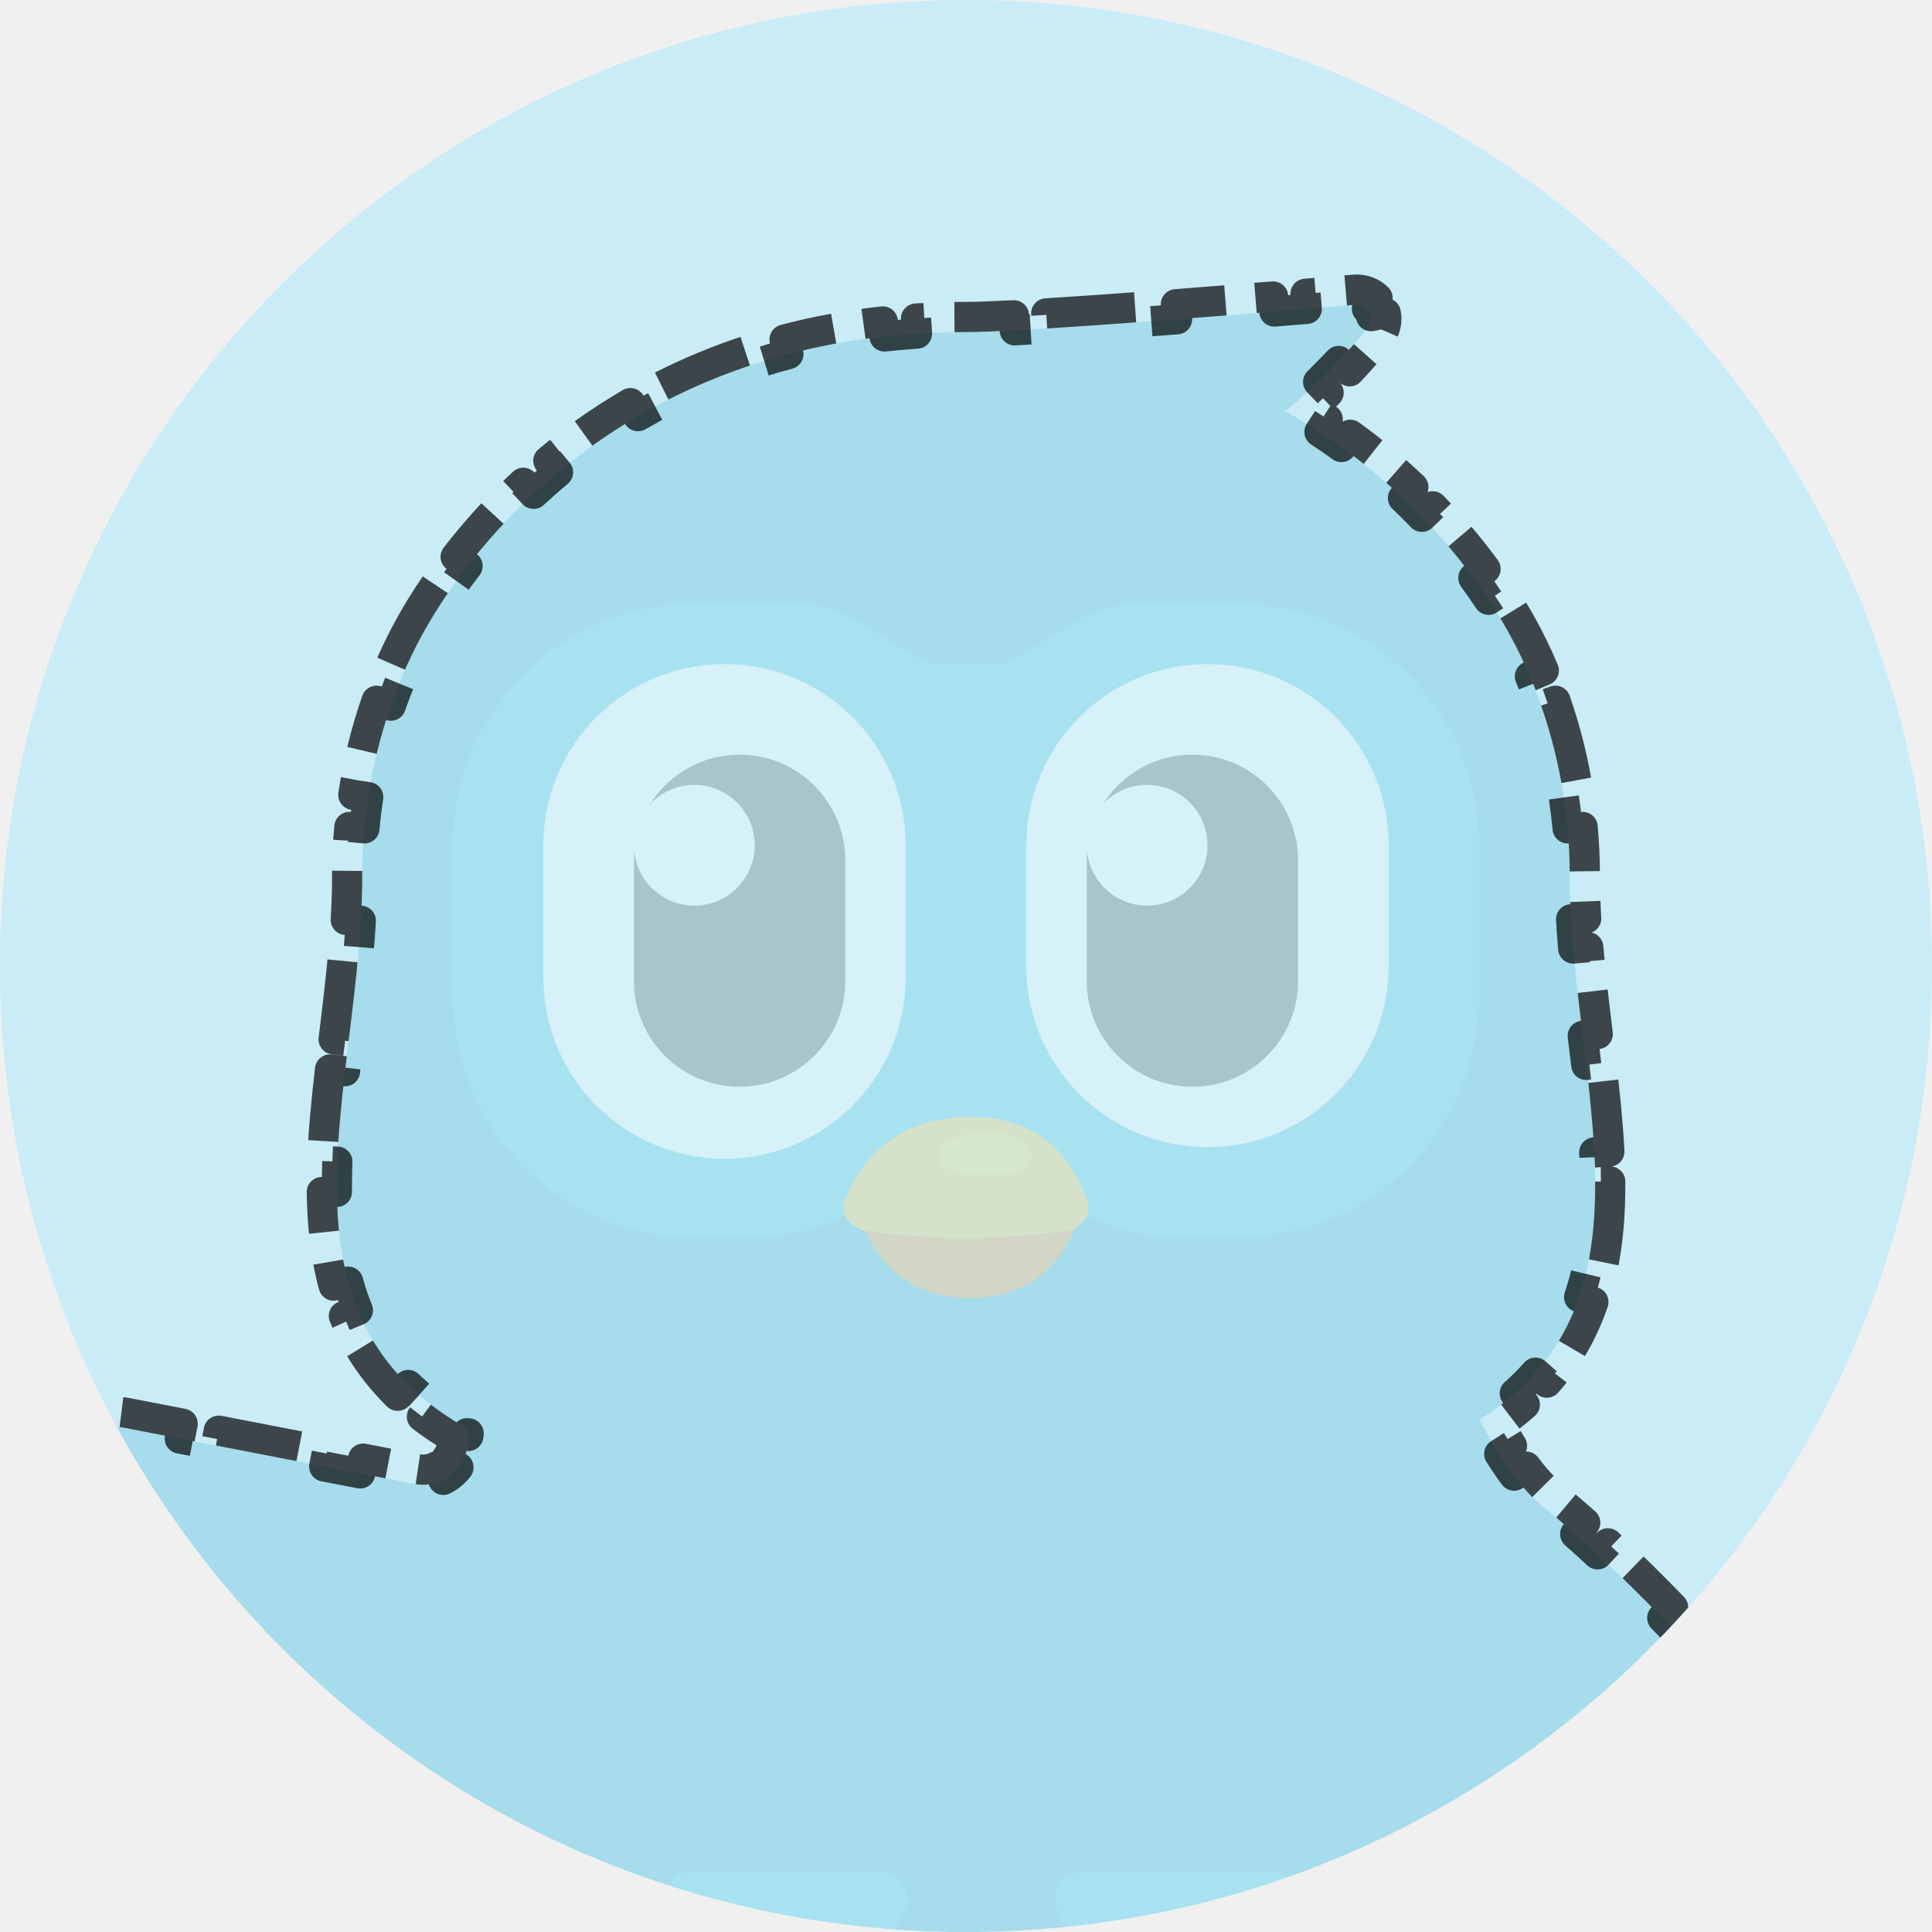
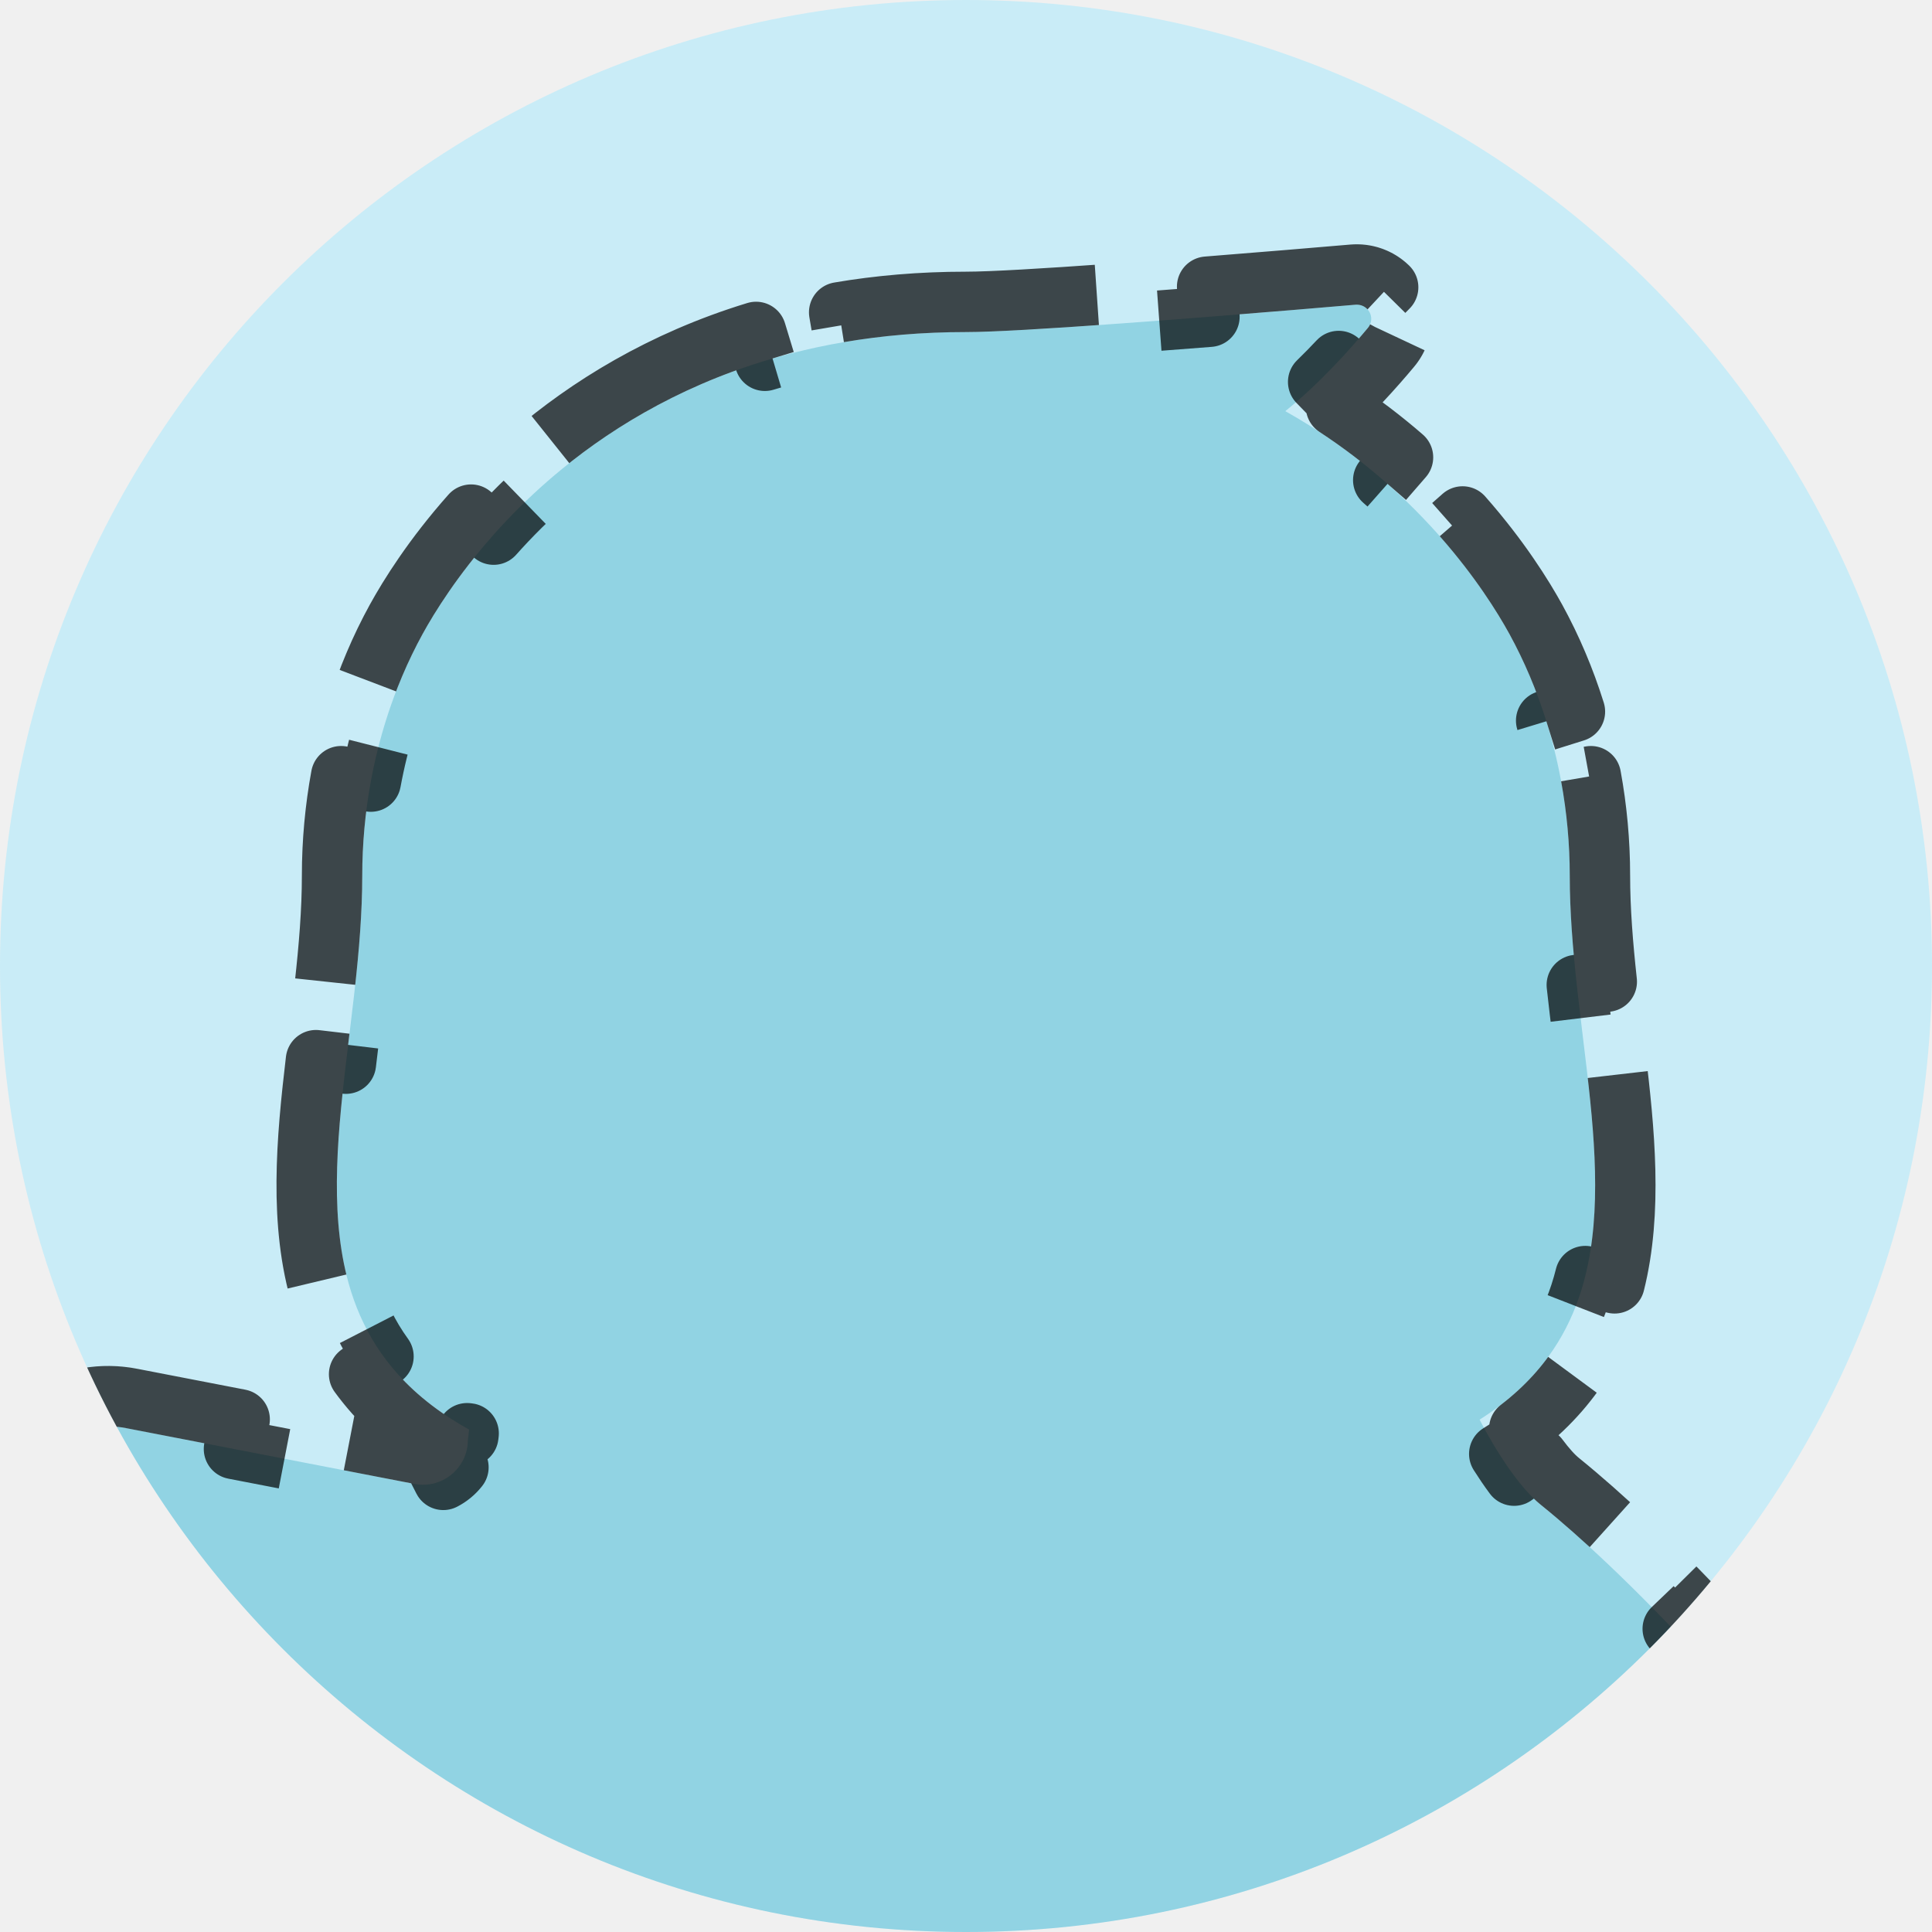
<svg xmlns="http://www.w3.org/2000/svg" width="64" height="64" viewBox="0 0 64 64" fill="none">
-   <g clip-path="url(#clip0_835_1555)">
+   <g clip-path="url(#clip0_835_1558)">
    <circle cx="32" cy="32" r="32" fill="#C9ECF7" />
-     <g opacity="0.25">
-       <path d="M14.976 50.733C15.282 46.511 18.489 43.073 22.68 42.474L31.543 41.208C32.509 41.07 33.49 41.074 34.455 41.221L42.391 42.423C46.549 43.053 49.716 46.477 50.02 50.671L51.375 69.377C51.734 74.328 48.406 78.808 43.497 79.547C40.094 80.059 36.225 80.5 33 80.5C29.639 80.5 25.388 80.021 21.67 79.482C16.692 78.761 13.272 74.243 13.636 69.226L14.976 50.733Z" fill="#3CADC6" />
-       <path d="M4.163 47.306L13.727 49.157C14.646 49.335 15.5 48.631 15.5 47.694C15.5 46.354 17.133 45.695 18.063 46.661L26.884 55.821C27.835 56.809 27.995 58.316 27.273 59.481L22.803 66.702C22.299 67.518 21.434 68.042 20.478 67.967C18.125 67.785 13.367 66.903 8.5 63C4.345 59.668 2.105 54.318 0.984 50.618C0.384 48.637 2.131 46.912 4.163 47.306Z" fill="#3CADC6" />
-       <path d="M61.957 61.525C59.42 58.339 54.947 53.012 51.037 49.845C49.994 49 49 47 49 47L40.579 55.825C39.646 56.803 39.482 58.283 40.178 59.441L44.296 66.298C44.754 67.061 45.524 67.581 46.407 67.682C48.714 67.945 53.396 68.319 56.593 67.501C57.992 67.143 59.658 66.416 61.055 65.731C62.656 64.946 63.069 62.92 61.957 61.525Z" fill="#3CADC6" />
-       <path d="M29.097 62H22.952C22.295 62 21.809 62.628 22.074 63.272C22.562 64.461 23.657 66.053 26.025 66.053C28.392 66.053 29.488 64.461 29.976 63.272C30.241 62.628 29.754 62 29.097 62Z" fill="#44C2DE" />
-       <path d="M42.048 62H35.903C35.246 62 34.76 62.628 35.024 63.272C35.512 64.461 36.608 66.053 38.975 66.053C41.343 66.053 42.438 64.461 42.926 63.272C43.191 62.628 42.705 62 42.048 62Z" fill="#44C2DE" />
-       <path d="M35.573 68.947H29.427C28.771 68.947 28.284 69.575 28.549 70.22C29.037 71.408 30.133 73 32.5 73C34.867 73 35.963 71.408 36.451 70.22C36.716 69.575 36.229 68.947 35.573 68.947Z" fill="#44C2DE" />
-       <path d="M12 29C12 38.828 5.248 49.631 30 50H34C58.753 49.631 52 38.828 52 29C52 26.188 51.299 23.364 50 21C48.701 18.636 43.561 11 32 11C20.44 11 15.299 18.636 14 21C12.701 23.364 12 26.188 12 29Z" fill="#3CADC6" />
-       <path d="M15 33V28C15 23.582 18.582 20 23 20H26.528C28.043 20 29.212 21.183 30.557 21.88C30.703 21.956 30.851 22 31 22H33C33.136 22 33.27 21.967 33.401 21.908C34.813 21.279 35.985 20 37.531 20H41C45.419 20 49 23.582 49 28V33C49 37.418 45.419 41 41 41H39.025C36.558 41 34.303 39.606 33.2 37.4C33.078 37.155 32.827 37 32.553 37H32H31.448C31.173 37 30.923 37.155 30.8 37.4C29.697 39.606 27.442 41 24.975 41H23C18.582 41 15 37.418 15 33Z" fill="#44C2DE" />
-       <rect x="18" y="22" width="12" height="16.383" rx="6" fill="white" />
-       <rect x="21" y="25" width="7" height="11" rx="3.5" fill="#4B4B4B" />
-       <path d="M25 28C25 29.105 24.105 30 23 30C21.896 30 21 29.105 21 28C21 26.895 21.896 26 23 26C24.105 26 25 26.895 25 28Z" fill="white" />
-       <rect x="34" y="22" width="12" height="16" rx="6" fill="white" />
-       <rect x="36" y="25" width="7" height="11" rx="3.5" fill="#4B4B4B" />
-       <path d="M40 28C40 29.105 39.105 30 38 30C36.896 30 36 29.105 36 28C36 26.895 36.896 26 38 26C39.105 26 40 26.895 40 28Z" fill="white" />
-       <path d="M32.124 43C28.901 43 28.445 40 28.445 40H35.804C35.804 40 35.347 43 32.124 43Z" fill="#E69435" />
-       <path d="M32.124 37C34.69 37 35.564 38.617 36 39.708C36.208 40.229 35.801 40.735 35.218 40.796L34.242 40.899C32.699 41.062 31.302 41.062 29.758 40.899L28.782 40.796C28.2 40.735 27.792 40.229 28 39.708C28.436 38.617 29.558 37 32.124 37Z" fill="#F5C443" />
-       <path d="M33.368 38.882H31.931C31.29 38.882 30.826 38.292 31.322 37.904C31.611 37.677 32.034 37.5 32.65 37.5C33.265 37.5 33.688 37.677 33.977 37.904C34.473 38.292 34.01 38.882 33.368 38.882Z" fill="#F9DD4A" />
-       <path d="M44.898 10.095C41.975 10.345 34.105 11 32 11L32 16C32 16 36.806 15.596 40 15C41.932 14.639 44.197 12.2 45.311 10.867C45.587 10.536 45.327 10.059 44.898 10.095Z" fill="#3CADC6" />
-     </g>
-     <path d="M15.004 47.636C15.001 47.655 15 47.675 15 47.694C15 47.926 14.922 48.135 14.793 48.301L15.187 48.608C15.052 48.781 14.88 48.923 14.685 49.023L14.458 48.577C14.27 48.673 14.051 48.71 13.822 48.666L12.029 48.319L11.934 48.809L10.739 48.578L10.834 48.087L7.247 47.393L7.152 47.884L5.956 47.653L6.051 47.162L4.258 46.815C3.397 46.648 2.57 46.808 1.901 47.199L2.153 47.63C1.747 47.867 1.412 48.203 1.186 48.603L0.751 48.358C0.362 49.047 0.242 49.891 0.506 50.762C0.634 51.185 0.777 51.63 0.935 52.09L1.408 51.928C1.505 52.21 1.608 52.499 1.717 52.793L1.249 52.967C1.558 53.797 1.916 54.666 2.331 55.547L2.783 55.334C2.912 55.608 3.047 55.883 3.187 56.158L2.742 56.385C3.157 57.201 3.622 58.02 4.142 58.819L4.561 58.546C4.727 58.802 4.899 59.055 5.077 59.306L4.669 59.595C5.208 60.356 5.802 61.092 6.453 61.783L6.817 61.44C7.026 61.663 7.242 61.88 7.464 62.092L7.119 62.453C7.46 62.779 7.816 63.092 8.187 63.39C8.506 63.645 8.825 63.888 9.142 64.119L9.436 63.715C9.651 63.871 9.865 64.022 10.078 64.167L9.797 64.58C10.491 65.052 11.177 65.467 11.85 65.833L12.088 65.394C12.322 65.521 12.555 65.642 12.785 65.757L12.561 66.204C12.819 66.333 13.074 66.455 13.327 66.57L13.272 67.334L13.77 67.37L13.717 68.112L13.218 68.076L13.137 69.19C13.103 69.665 13.101 70.136 13.129 70.6L13.628 70.569C13.647 70.87 13.679 71.167 13.723 71.46L13.229 71.536C13.374 72.48 13.646 73.388 14.03 74.237L14.485 74.03C14.609 74.303 14.745 74.57 14.892 74.829L14.458 75.076C14.926 75.898 15.506 76.65 16.181 77.308L16.53 76.95C16.744 77.158 16.968 77.356 17.201 77.543L16.888 77.933C17.617 78.519 18.435 79.003 19.324 79.363L19.512 78.9C19.787 79.011 20.069 79.109 20.358 79.195L20.216 79.674C20.663 79.806 21.124 79.908 21.599 79.977C22.062 80.044 22.535 80.11 23.013 80.175L23.08 79.679C23.391 79.721 23.705 79.763 24.02 79.803L23.956 80.299C24.895 80.419 25.848 80.531 26.796 80.628L26.847 80.131C27.163 80.163 27.478 80.194 27.791 80.223L27.745 80.721C28.718 80.811 29.678 80.883 30.604 80.932L30.63 80.433C30.951 80.449 31.267 80.463 31.578 80.474L31.561 80.974C32.054 80.991 32.535 81 33 81C33.435 81 33.881 80.992 34.335 80.977L34.318 80.477C34.608 80.468 34.901 80.455 35.197 80.44L35.222 80.94C36.088 80.896 36.977 80.829 37.873 80.747L37.827 80.249C38.118 80.222 38.41 80.193 38.702 80.163L38.753 80.66C39.635 80.569 40.518 80.464 41.386 80.35L41.321 79.854C41.613 79.815 41.904 79.776 42.192 79.736L42.261 80.231C42.704 80.169 43.141 80.106 43.571 80.041C44.143 79.955 44.695 79.821 45.224 79.643L45.064 79.169C45.407 79.054 45.74 78.919 46.061 78.766L46.276 79.218C47.316 78.724 48.243 78.052 49.029 77.246L48.672 76.897C48.922 76.64 49.158 76.37 49.378 76.086L49.773 76.392C50.119 75.945 50.427 75.469 50.694 74.967L50.701 74.955L50.26 74.72L50.264 74.712L50.705 74.947L50.712 74.935C50.996 74.401 51.283 73.862 51.584 73.328L51.148 73.083C51.348 72.727 51.554 72.373 51.768 72.025L52.194 72.287C52.838 71.24 53.542 70.273 54.365 69.492L54.021 69.129C54.319 68.846 54.634 68.585 54.967 68.351L55.255 68.76C55.713 68.438 56.205 68.174 56.74 67.979C57.299 67.835 57.891 67.637 58.485 67.41L58.306 66.943C58.676 66.802 59.05 66.648 59.419 66.488L59.618 66.947C60.19 66.699 60.752 66.436 61.275 66.179C61.976 65.836 62.489 65.286 62.785 64.645L62.331 64.436C62.505 64.061 62.59 63.651 62.582 63.236L63.082 63.226C63.069 62.525 62.829 61.816 62.349 61.213C62.058 60.849 61.742 60.456 61.404 60.041L61.017 60.357C60.812 60.106 60.6 59.847 60.381 59.582L60.766 59.264C60.165 58.536 59.509 57.759 58.818 56.962L58.44 57.29C58.224 57.041 58.004 56.789 57.78 56.537L58.155 56.206C57.499 55.464 56.816 54.712 56.119 53.975L55.756 54.318C55.526 54.075 55.295 53.834 55.064 53.595L55.423 53.247C54.708 52.51 53.983 51.794 53.263 51.124L52.922 51.49C52.674 51.26 52.427 51.035 52.181 50.817L52.513 50.443C52.123 50.097 51.735 49.767 51.352 49.456C51.092 49.246 50.819 48.936 50.557 48.584L50.156 48.883C49.978 48.644 49.812 48.396 49.664 48.163L50.086 47.895C49.92 47.632 49.777 47.386 49.669 47.192C49.972 46.981 50.252 46.76 50.512 46.531L50.18 46.156C50.43 45.935 50.657 45.707 50.865 45.471L51.24 45.802C51.961 44.985 52.456 44.087 52.783 43.13L52.31 42.968C52.414 42.663 52.5 42.352 52.571 42.035L53.059 42.143C53.274 41.179 53.348 40.17 53.341 39.14L52.841 39.143C52.839 38.824 52.829 38.501 52.812 38.175L53.312 38.149C53.263 37.189 53.159 36.206 53.043 35.218L52.547 35.277C52.51 34.963 52.472 34.648 52.433 34.333C52.432 34.326 52.432 34.32 52.431 34.314L52.927 34.254C52.811 33.294 52.695 32.336 52.613 31.378L52.115 31.421C52.087 31.098 52.063 30.776 52.045 30.453L52.544 30.425C52.516 29.947 52.5 29.471 52.5 29C52.5 28.464 52.475 27.927 52.427 27.394L51.929 27.44C51.897 27.094 51.855 26.749 51.803 26.406L52.297 26.331C52.135 25.264 51.876 24.217 51.526 23.213L51.054 23.377C50.939 23.048 50.815 22.724 50.68 22.405L51.141 22.211C50.93 21.712 50.696 21.227 50.438 20.759C50.267 20.447 50.033 20.049 49.73 19.593L49.313 19.869C49.163 19.642 48.994 19.399 48.807 19.144L49.211 18.848C48.743 18.211 48.163 17.502 47.461 16.773L47.101 17.12C46.903 16.914 46.694 16.707 46.475 16.499L46.819 16.136C46.204 15.552 45.509 14.965 44.73 14.402L44.437 14.808C44.202 14.639 43.96 14.472 43.709 14.308L43.983 13.889C43.806 13.773 43.624 13.658 43.438 13.545C43.636 13.369 43.828 13.19 44.013 13.01L43.665 12.651C43.904 12.419 44.132 12.185 44.345 11.958L44.71 12.3C45.091 11.894 45.426 11.508 45.694 11.187C45.895 10.946 45.961 10.649 45.906 10.374L45.416 10.473C45.397 10.381 45.351 10.296 45.283 10.229L45.634 9.873C45.439 9.681 45.161 9.57 44.855 9.597C44.418 9.634 43.87 9.68 43.247 9.732L43.289 10.231C42.951 10.259 42.591 10.289 42.215 10.319L42.174 9.821C41.179 9.903 40.07 9.992 38.953 10.078L38.991 10.576C38.632 10.604 38.273 10.631 37.916 10.658L37.879 10.159C36.739 10.244 35.627 10.322 34.658 10.382L34.689 10.881C34.306 10.905 33.945 10.926 33.613 10.943L33.587 10.444C32.908 10.479 32.361 10.5 32 10.5C31.433 10.5 30.881 10.518 30.344 10.552L30.376 11.051C30.01 11.075 29.651 11.106 29.3 11.145L29.245 10.648C28.089 10.775 27.005 10.98 25.99 11.247L26.117 11.73C25.762 11.824 25.415 11.925 25.078 12.033L24.925 11.557C23.813 11.913 22.791 12.342 21.856 12.821L22.084 13.266C21.757 13.434 21.441 13.607 21.135 13.785L20.883 13.354C19.864 13.949 18.96 14.598 18.164 15.261L18.485 15.645C18.201 15.882 17.931 16.12 17.675 16.358L17.334 15.992C16.426 16.837 15.685 17.681 15.094 18.445L15.489 18.751C15.252 19.057 15.041 19.35 14.852 19.624L14.44 19.341C14.054 19.904 13.764 20.391 13.562 20.759C13.305 21.227 13.07 21.712 12.86 22.211L13.32 22.405C13.186 22.724 13.061 23.048 12.946 23.377L12.474 23.213C12.124 24.217 11.866 25.264 11.703 26.331L12.198 26.406C12.145 26.749 12.103 27.094 12.072 27.44L11.574 27.394C11.525 27.927 11.5 28.464 11.5 29C11.5 29.487 11.483 29.978 11.454 30.472L11.953 30.502C11.933 30.835 11.908 31.168 11.879 31.501L11.381 31.458C11.299 32.396 11.185 33.335 11.071 34.275C11.064 34.326 11.058 34.378 11.052 34.429L11.548 34.49C11.508 34.823 11.468 35.155 11.43 35.485L10.933 35.427C10.815 36.451 10.713 37.469 10.675 38.461L11.175 38.48C11.162 38.818 11.156 39.152 11.16 39.482L10.66 39.488C10.673 40.555 10.781 41.597 11.052 42.588L11.534 42.457C11.622 42.78 11.728 43.096 11.855 43.405L11.392 43.595C11.783 44.55 12.357 45.438 13.173 46.236L13.522 45.879C13.754 46.105 14.006 46.324 14.28 46.535L13.976 46.932C14.291 47.175 14.634 47.406 15.005 47.626L15.004 47.636ZM15.525 47.483L15.515 47.568L15.428 47.557L15.473 47.477L15.525 47.483Z" stroke="black" stroke-opacity="0.7" stroke-linejoin="round" stroke-dasharray="3 1" />
+     <path d="M33 80.5C36.226 80.5 40.095 80.058 43.497 79.547C46.503 79.094 48.916 77.239 50.253 74.732L50.27 74.7C51.808 71.816 53.52 68.606 56.593 67.501C57.992 67.143 59.658 66.415 61.055 65.73C62.656 64.945 63.069 62.92 61.958 61.525C59.42 58.339 54.947 53.012 51.037 49.845C50.068 49.059 49.14 47.275 49.014 47.028C55.237 43.075 52 35.803 52 29C52 26.188 51.3 23.364 50 21C49.197 19.538 46.926 16.062 42.577 13.62C43.678 12.734 44.679 11.622 45.31 10.866C45.587 10.536 45.327 10.058 44.898 10.095C41.975 10.345 34.105 11 32 11C20.44 11 15.3 18.635 14 21C12.701 23.364 12 26.188 12 29C12 35.997 8.577 43.489 15.54 47.357L15.5 47.694C15.5 48.63 14.647 49.334 13.727 49.157L4.163 47.305C2.131 46.912 0.385 48.636 0.985 50.617C2.105 54.318 4.345 59.668 8.5 63C10.341 64.476 12.166 65.52 13.851 66.257L13.636 69.226C13.272 74.243 16.692 78.76 21.67 79.482C25.388 80.021 29.639 80.5 33 80.5Z" fill="#3CADC6" fill-opacity="0.4" />
+     <path d="M11.895 45.522C12.539 46.407 13.384 47.197 14.464 47.881C14.447 47.922 14.425 47.959 14.398 47.993L15.187 48.608C15.052 48.781 14.88 48.923 14.685 49.023L14.231 48.132C14.139 48.179 14.032 48.197 13.918 48.175L10.331 47.481L10.141 48.462L7.75 48L7.94 47.018L4.353 46.324C3.373 46.134 2.423 46.315 1.648 46.767L2.153 47.63C1.747 47.867 1.412 48.203 1.186 48.603L0.315 48.112C-0.14 48.919 -0.276 49.904 0.027 50.907C0.498 52.462 1.164 54.309 2.084 56.187L2.982 55.748C3.505 56.816 4.113 57.894 4.815 58.929L3.988 59.49C5.049 61.053 6.331 62.542 7.875 63.78C8.538 64.312 9.2 64.79 9.856 65.221L10.405 64.385C10.856 64.681 11.303 64.953 11.745 65.203L11.253 66.073C11.778 66.371 12.296 66.638 12.803 66.879L12.773 67.298L13.77 67.37L13.717 68.112L12.719 68.04L12.639 69.153C12.49 71.199 12.914 73.173 13.789 74.888L14.68 74.434C15.225 75.505 15.964 76.463 16.858 77.255L16.196 78.004C17.646 79.287 19.468 80.173 21.527 80.472C22.898 80.67 24.344 80.861 25.793 81.023L25.904 80.03C26.854 80.136 27.805 80.23 28.737 80.305L28.656 81.302C30.174 81.425 31.652 81.5 33 81.5C34.276 81.5 35.642 81.433 37.031 81.321L36.951 80.324C37.818 80.255 38.699 80.168 39.576 80.068L39.689 81.062C41.036 80.909 42.374 80.727 43.646 80.535C44.866 80.352 46.001 79.959 47.022 79.397L46.54 78.521C47.173 78.172 47.758 77.751 48.285 77.271L48.959 78.01C49.839 77.207 50.574 76.256 51.136 75.203L51.142 75.19L50.26 74.72L50.264 74.712L51.146 75.182L51.153 75.17C51.722 74.103 52.29 73.038 52.933 72.054L52.096 71.507C52.55 70.812 53.042 70.152 53.59 69.565L54.321 70.247C55.077 69.437 55.914 68.816 56.889 68.457C57.464 68.307 58.066 68.105 58.663 67.877L58.306 66.943C58.676 66.802 59.05 66.648 59.419 66.488L59.817 67.406C60.398 67.154 60.967 66.887 61.495 66.628C62.301 66.233 62.895 65.598 63.239 64.855L62.331 64.436C62.505 64.061 62.59 63.651 62.582 63.236L63.582 63.217C63.567 62.407 63.289 61.592 62.74 60.902C61.71 59.61 60.364 57.966 58.863 56.254L58.111 56.913C57.251 55.931 56.34 54.927 55.411 53.956L56.134 53.264C54.665 51.729 53.135 50.257 51.667 49.068C51.453 48.895 51.209 48.622 50.958 48.285L50.156 48.883C49.978 48.644 49.812 48.396 49.664 48.163L50.509 47.628C50.444 47.526 50.383 47.426 50.326 47.331C51.217 46.647 51.911 45.875 52.437 45.028L51.588 44.5C52.021 43.803 52.319 43.057 52.515 42.271L53.485 42.513C54.081 40.131 53.816 37.47 53.511 34.918L52.518 35.036C52.49 34.802 52.462 34.568 52.433 34.333C52.364 33.767 52.295 33.198 52.233 32.628L53.227 32.519C53.097 31.323 53 30.148 53 29C53 27.896 52.898 26.792 52.7 25.712L51.717 25.892C51.591 25.206 51.424 24.53 51.218 23.872L52.172 23.573C51.838 22.506 51.404 21.479 50.877 20.518C50.456 19.752 49.672 18.494 48.45 17.108L47.7 17.77C47.165 17.163 46.541 16.53 45.821 15.905L46.477 15.15C45.815 14.575 45.077 14.008 44.256 13.47C44.291 13.436 44.327 13.402 44.362 13.368L43.665 12.651C43.904 12.419 44.132 12.185 44.345 11.958L45.074 12.642C45.463 12.228 45.804 11.835 46.078 11.507C46.378 11.148 46.48 10.696 46.396 10.276L45.416 10.473C45.397 10.381 45.351 10.296 45.283 10.229L45.985 9.517C45.688 9.224 45.268 9.06 44.813 9.098C43.714 9.192 41.915 9.344 39.987 9.496L40.065 10.493C38.998 10.577 37.891 10.661 36.841 10.736L36.769 9.739C34.662 9.89 32.831 10 32 10C30.502 10 29.102 10.123 27.798 10.346L27.966 11.332C27.038 11.49 26.162 11.7 25.337 11.952L25.046 10.995C21.918 11.95 19.477 13.476 17.627 15.06L18.278 15.82C17.54 16.452 16.9 17.095 16.352 17.711L15.605 17.047C14.352 18.457 13.551 19.741 13.124 20.518C12.596 21.479 12.163 22.506 11.829 23.573L12.783 23.872C12.576 24.53 12.41 25.206 12.284 25.892L11.3 25.712C11.102 26.792 11 27.896 11 29C11 30.187 10.897 31.401 10.76 32.638L11.754 32.748C11.695 33.278 11.631 33.807 11.567 34.333C11.531 34.635 11.494 34.936 11.459 35.236L10.466 35.119C10.153 37.77 9.901 40.538 10.647 42.988L11.603 42.697C11.845 43.49 12.2 44.239 12.704 44.934L11.895 45.522ZM15.515 47.568L15.428 47.557L15.473 47.477L15.525 47.483L15.515 47.568Z" stroke="black" stroke-opacity="0.7" stroke-width="2" stroke-linejoin="round" stroke-dasharray="9 3" />
  </g>
  <defs>
-     <clipPath id="clip0_835_1555">
+     <clipPath id="clip0_835_1558">
      <rect width="64" height="64" rx="32" fill="white" />
    </clipPath>
  </defs>
</svg>
